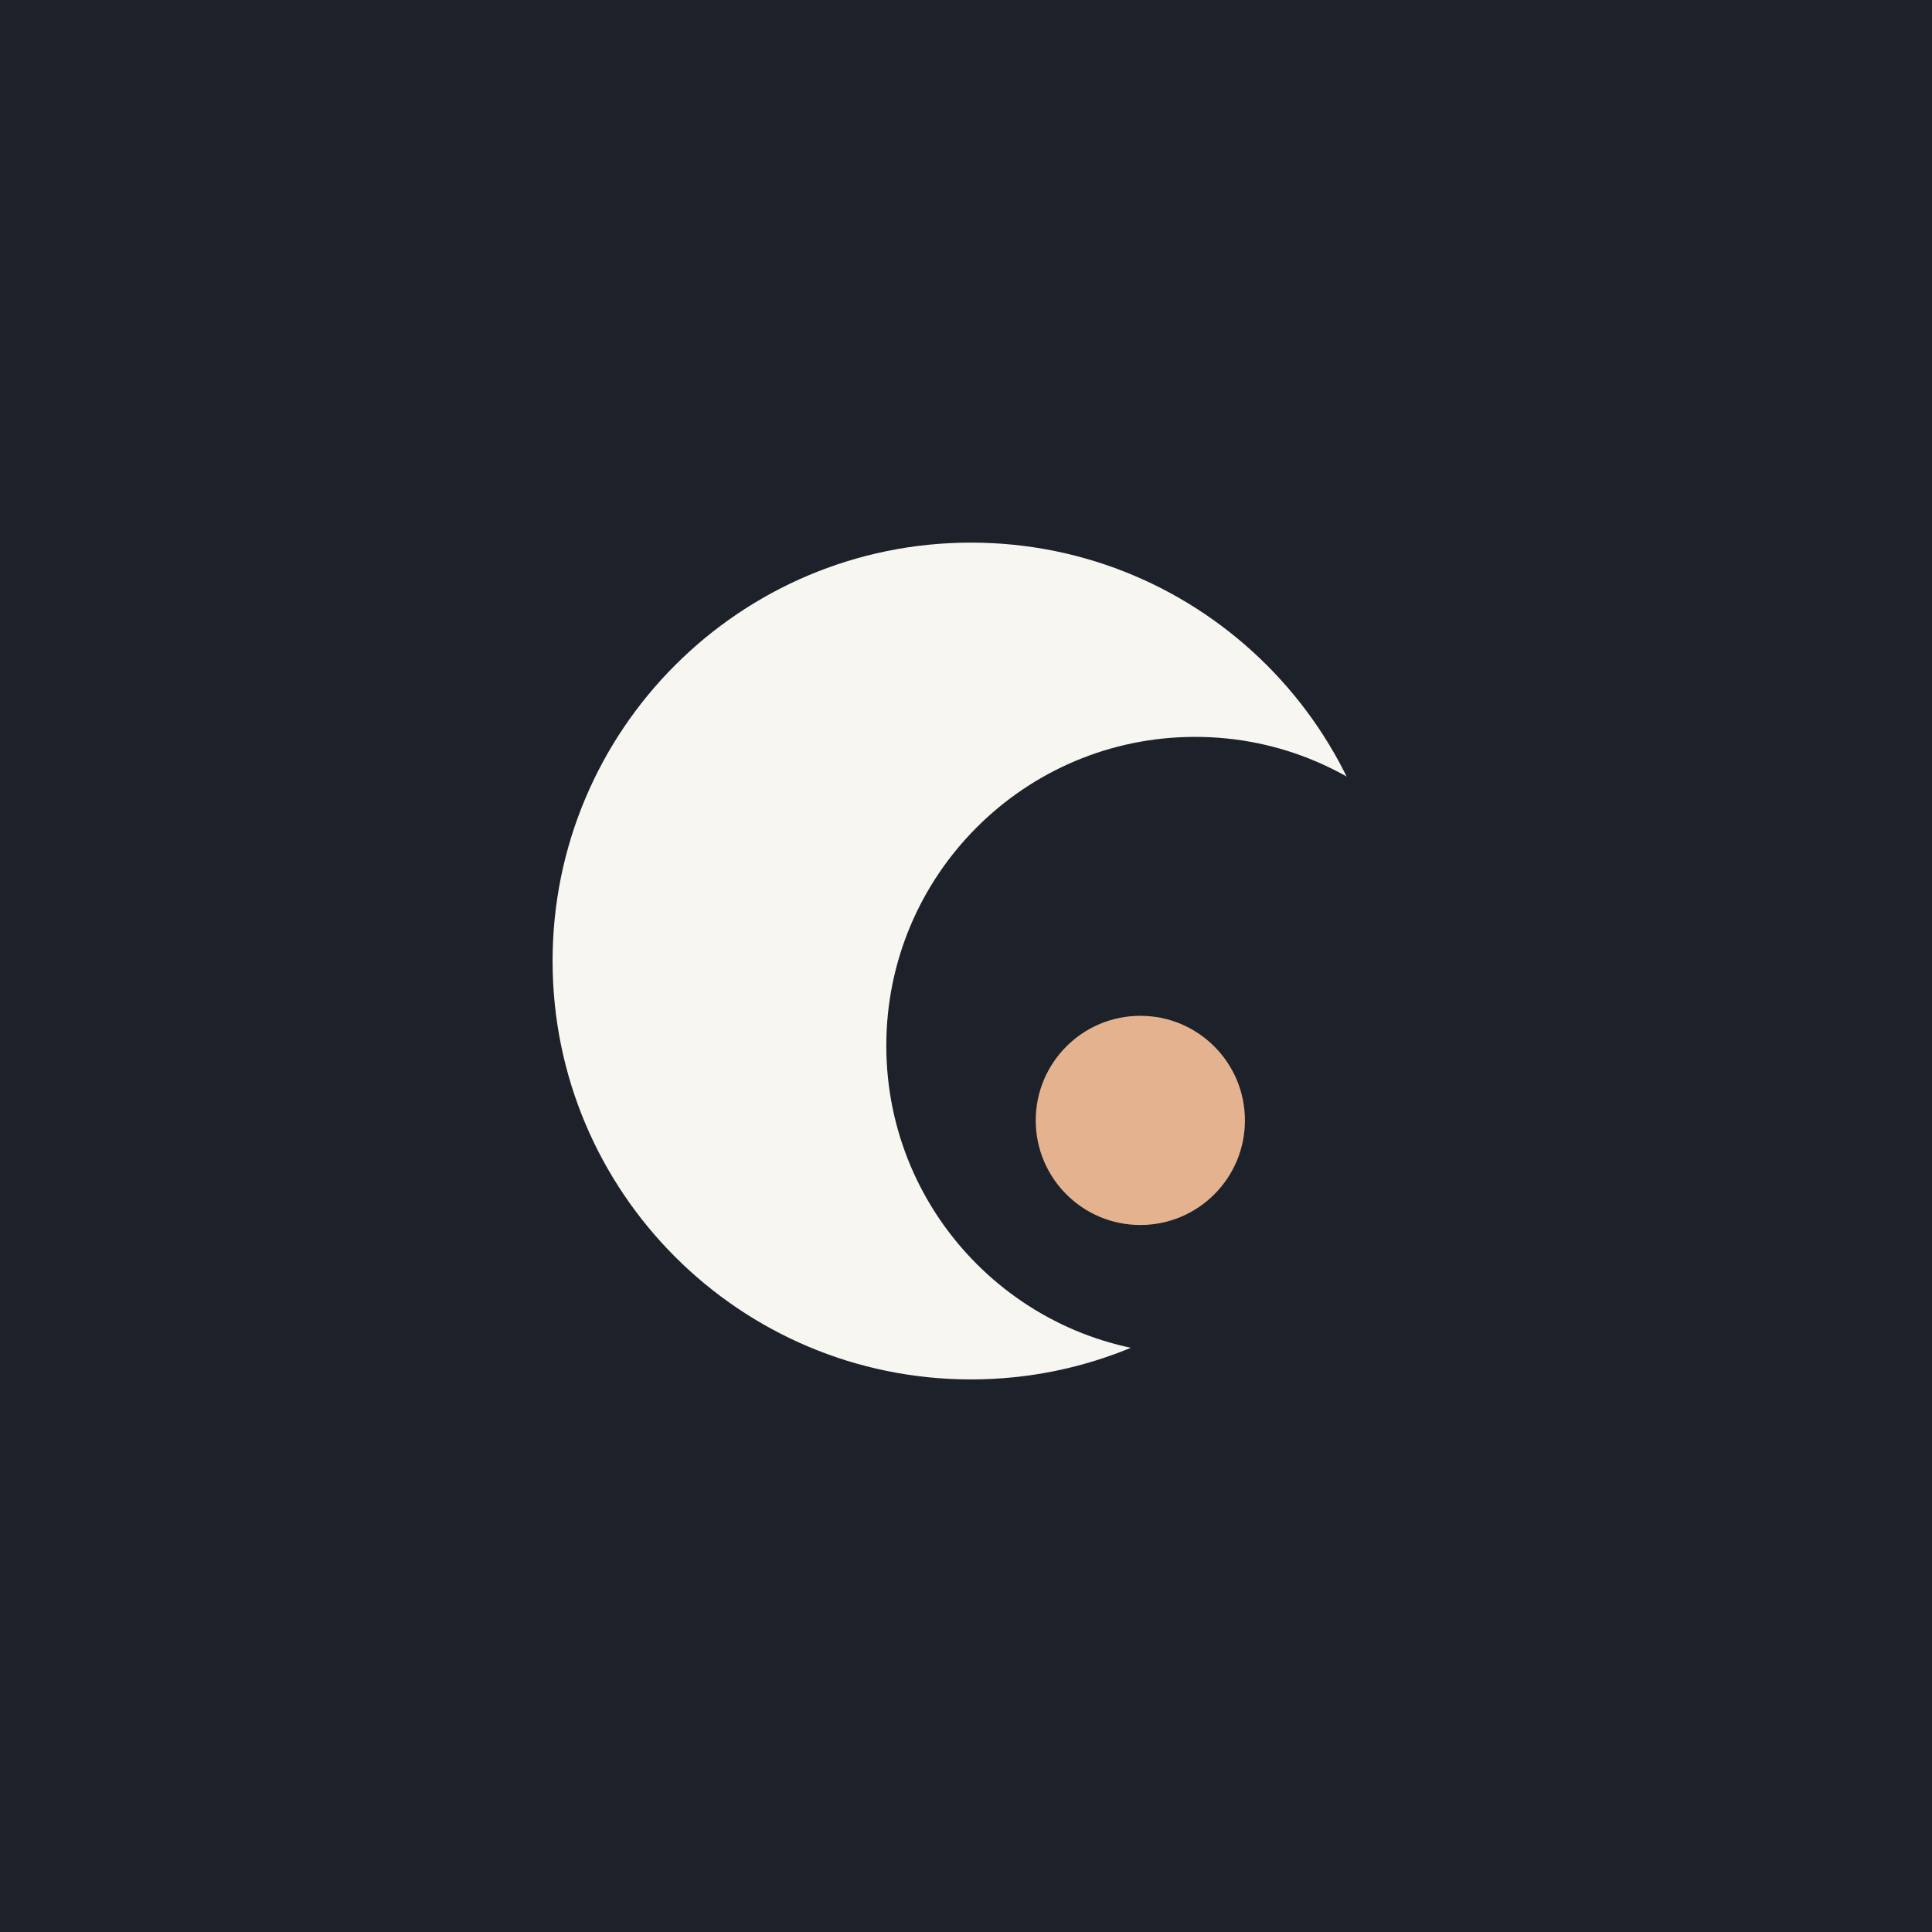
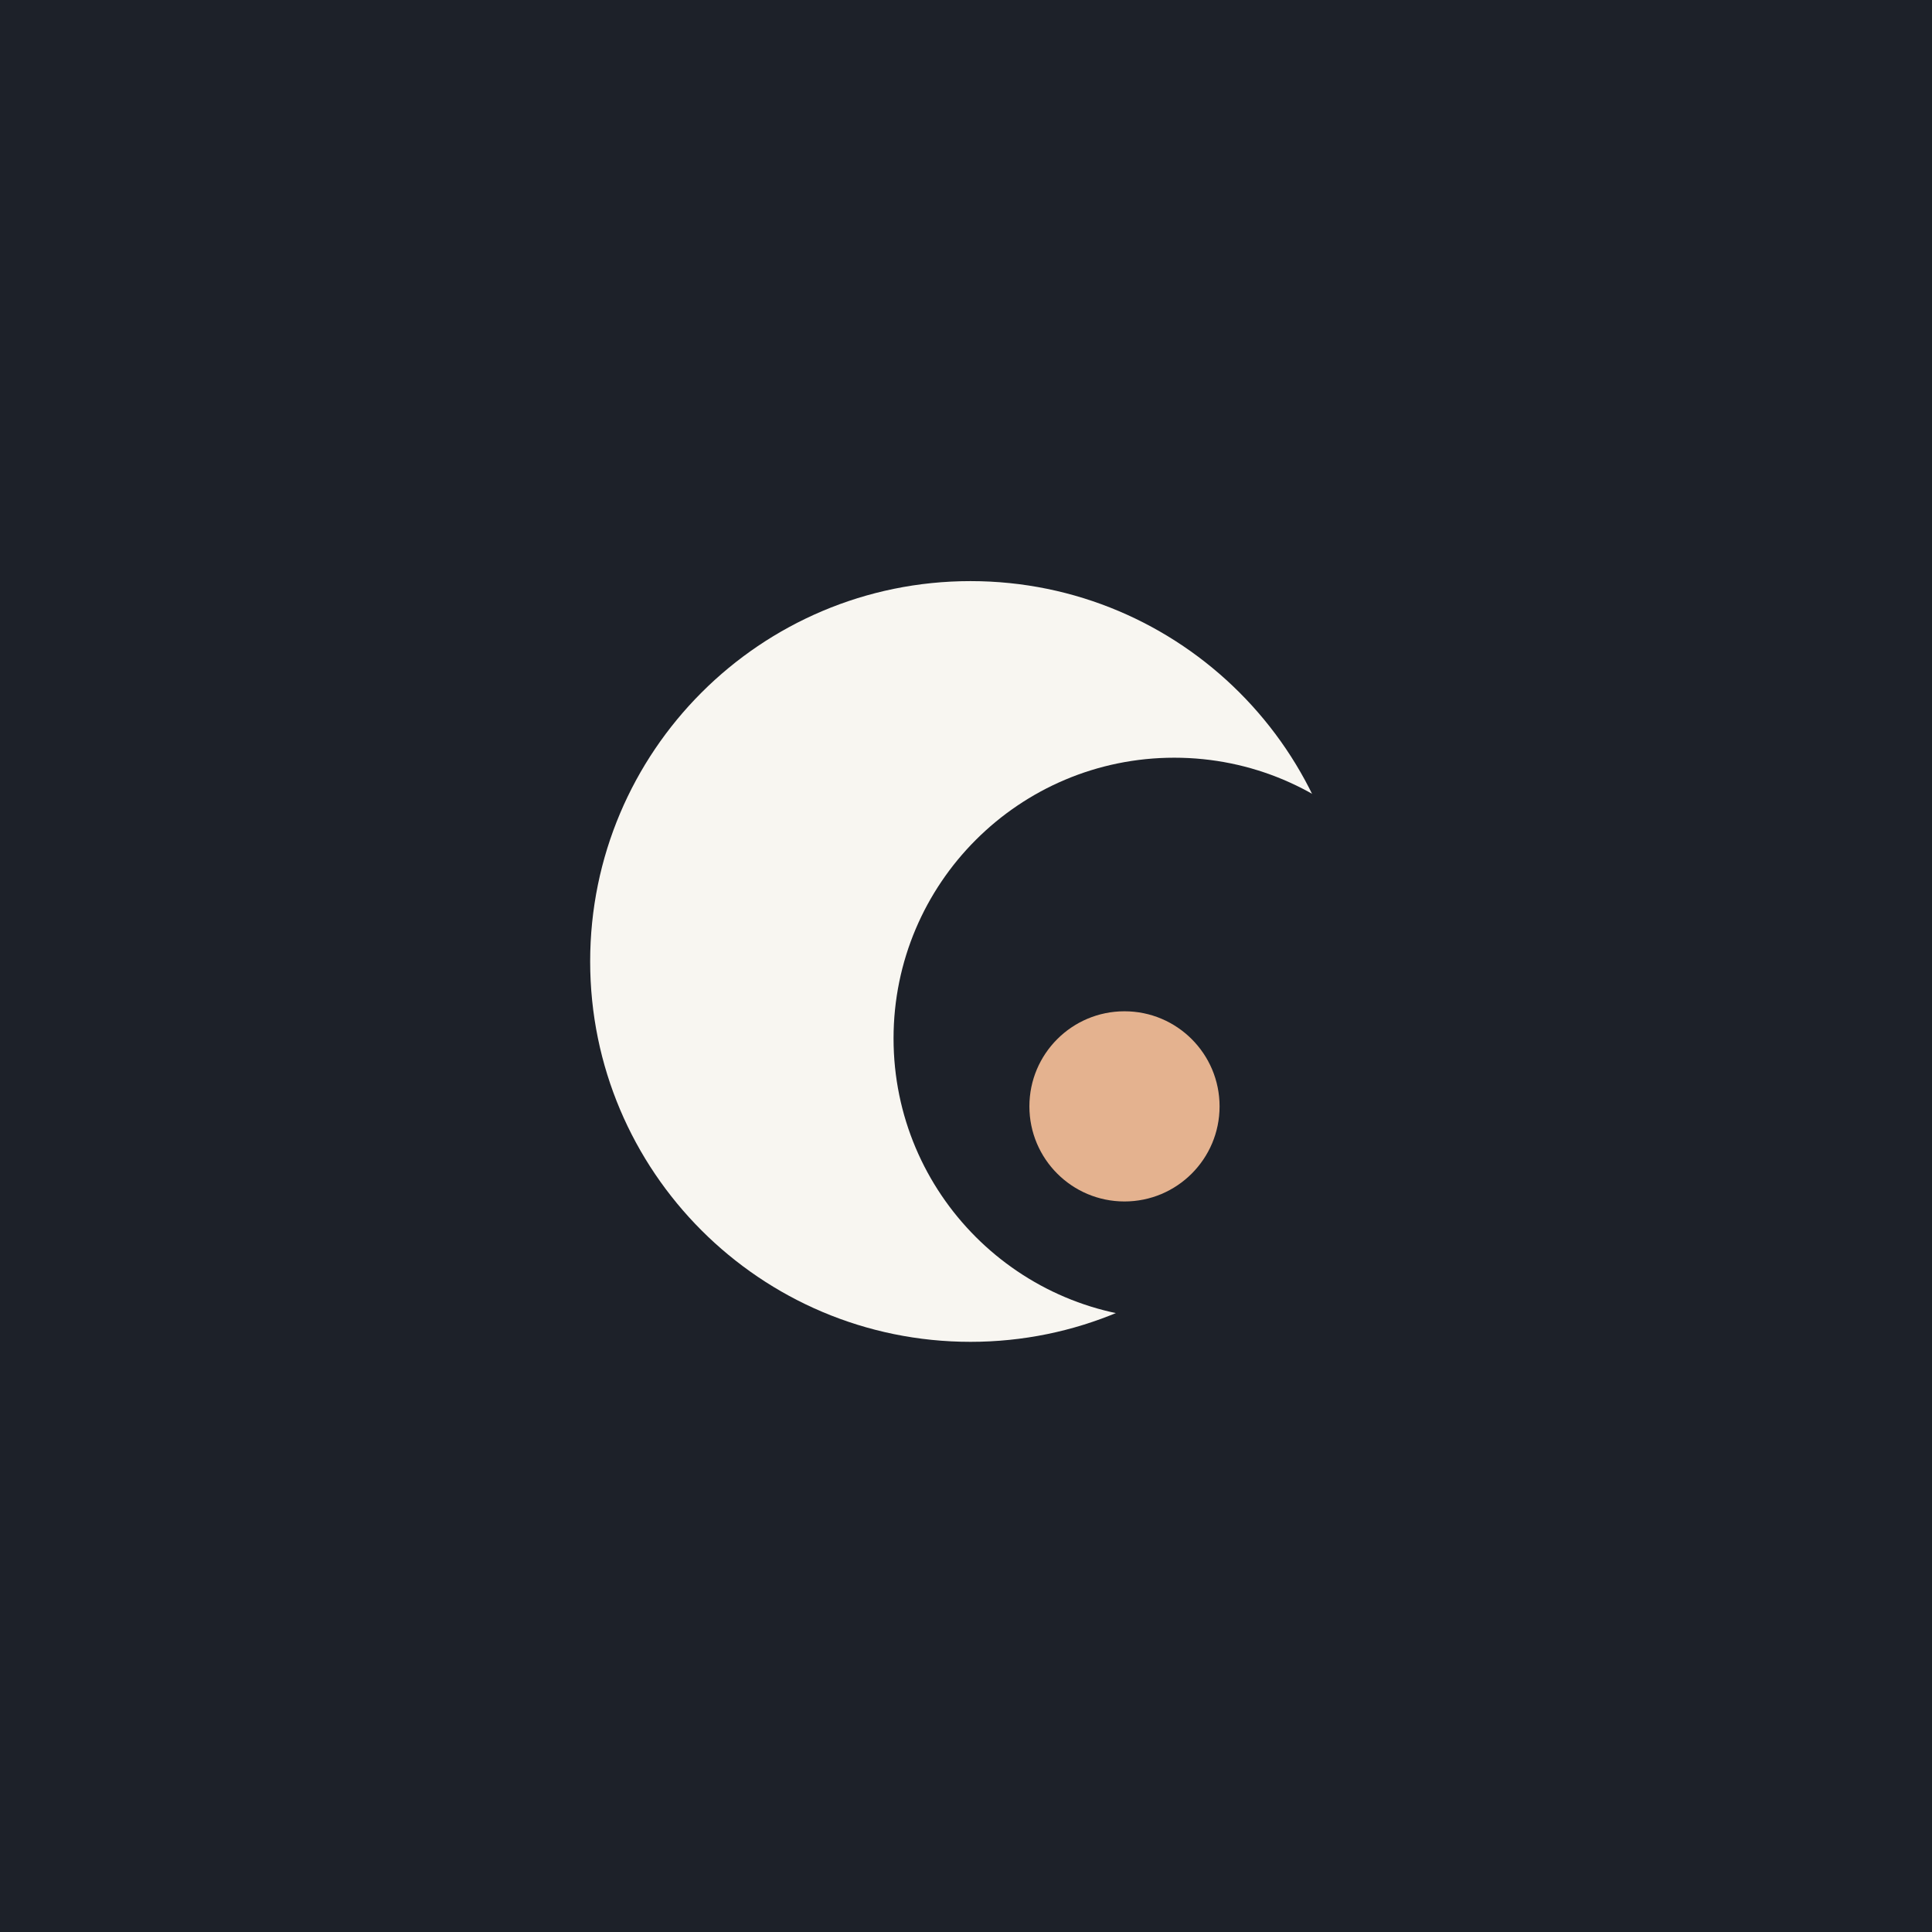
<svg xmlns="http://www.w3.org/2000/svg" viewBox="0 0 512 512">
  <defs>
    <mask id="crescent">
      <rect width="512" height="512" fill="#000" />
      <circle cx="252" cy="258" r="168" fill="#fff" />
      <circle cx="342" cy="292" r="124" fill="#000" />
    </mask>
  </defs>
  <rect width="512" height="512" fill="#1D2129" />
-   <g transform="translate(256 256) scale(0.66) translate(-250 -260)">
+   <g transform="translate(256 256) scale(0.60) translate(-250 -260)">
    <rect width="512" height="512" fill="#F8F6F1" mask="url(#crescent)" />
    <circle cx="320" cy="322" r="42" fill="#E4B28F" />
  </g>
</svg>
